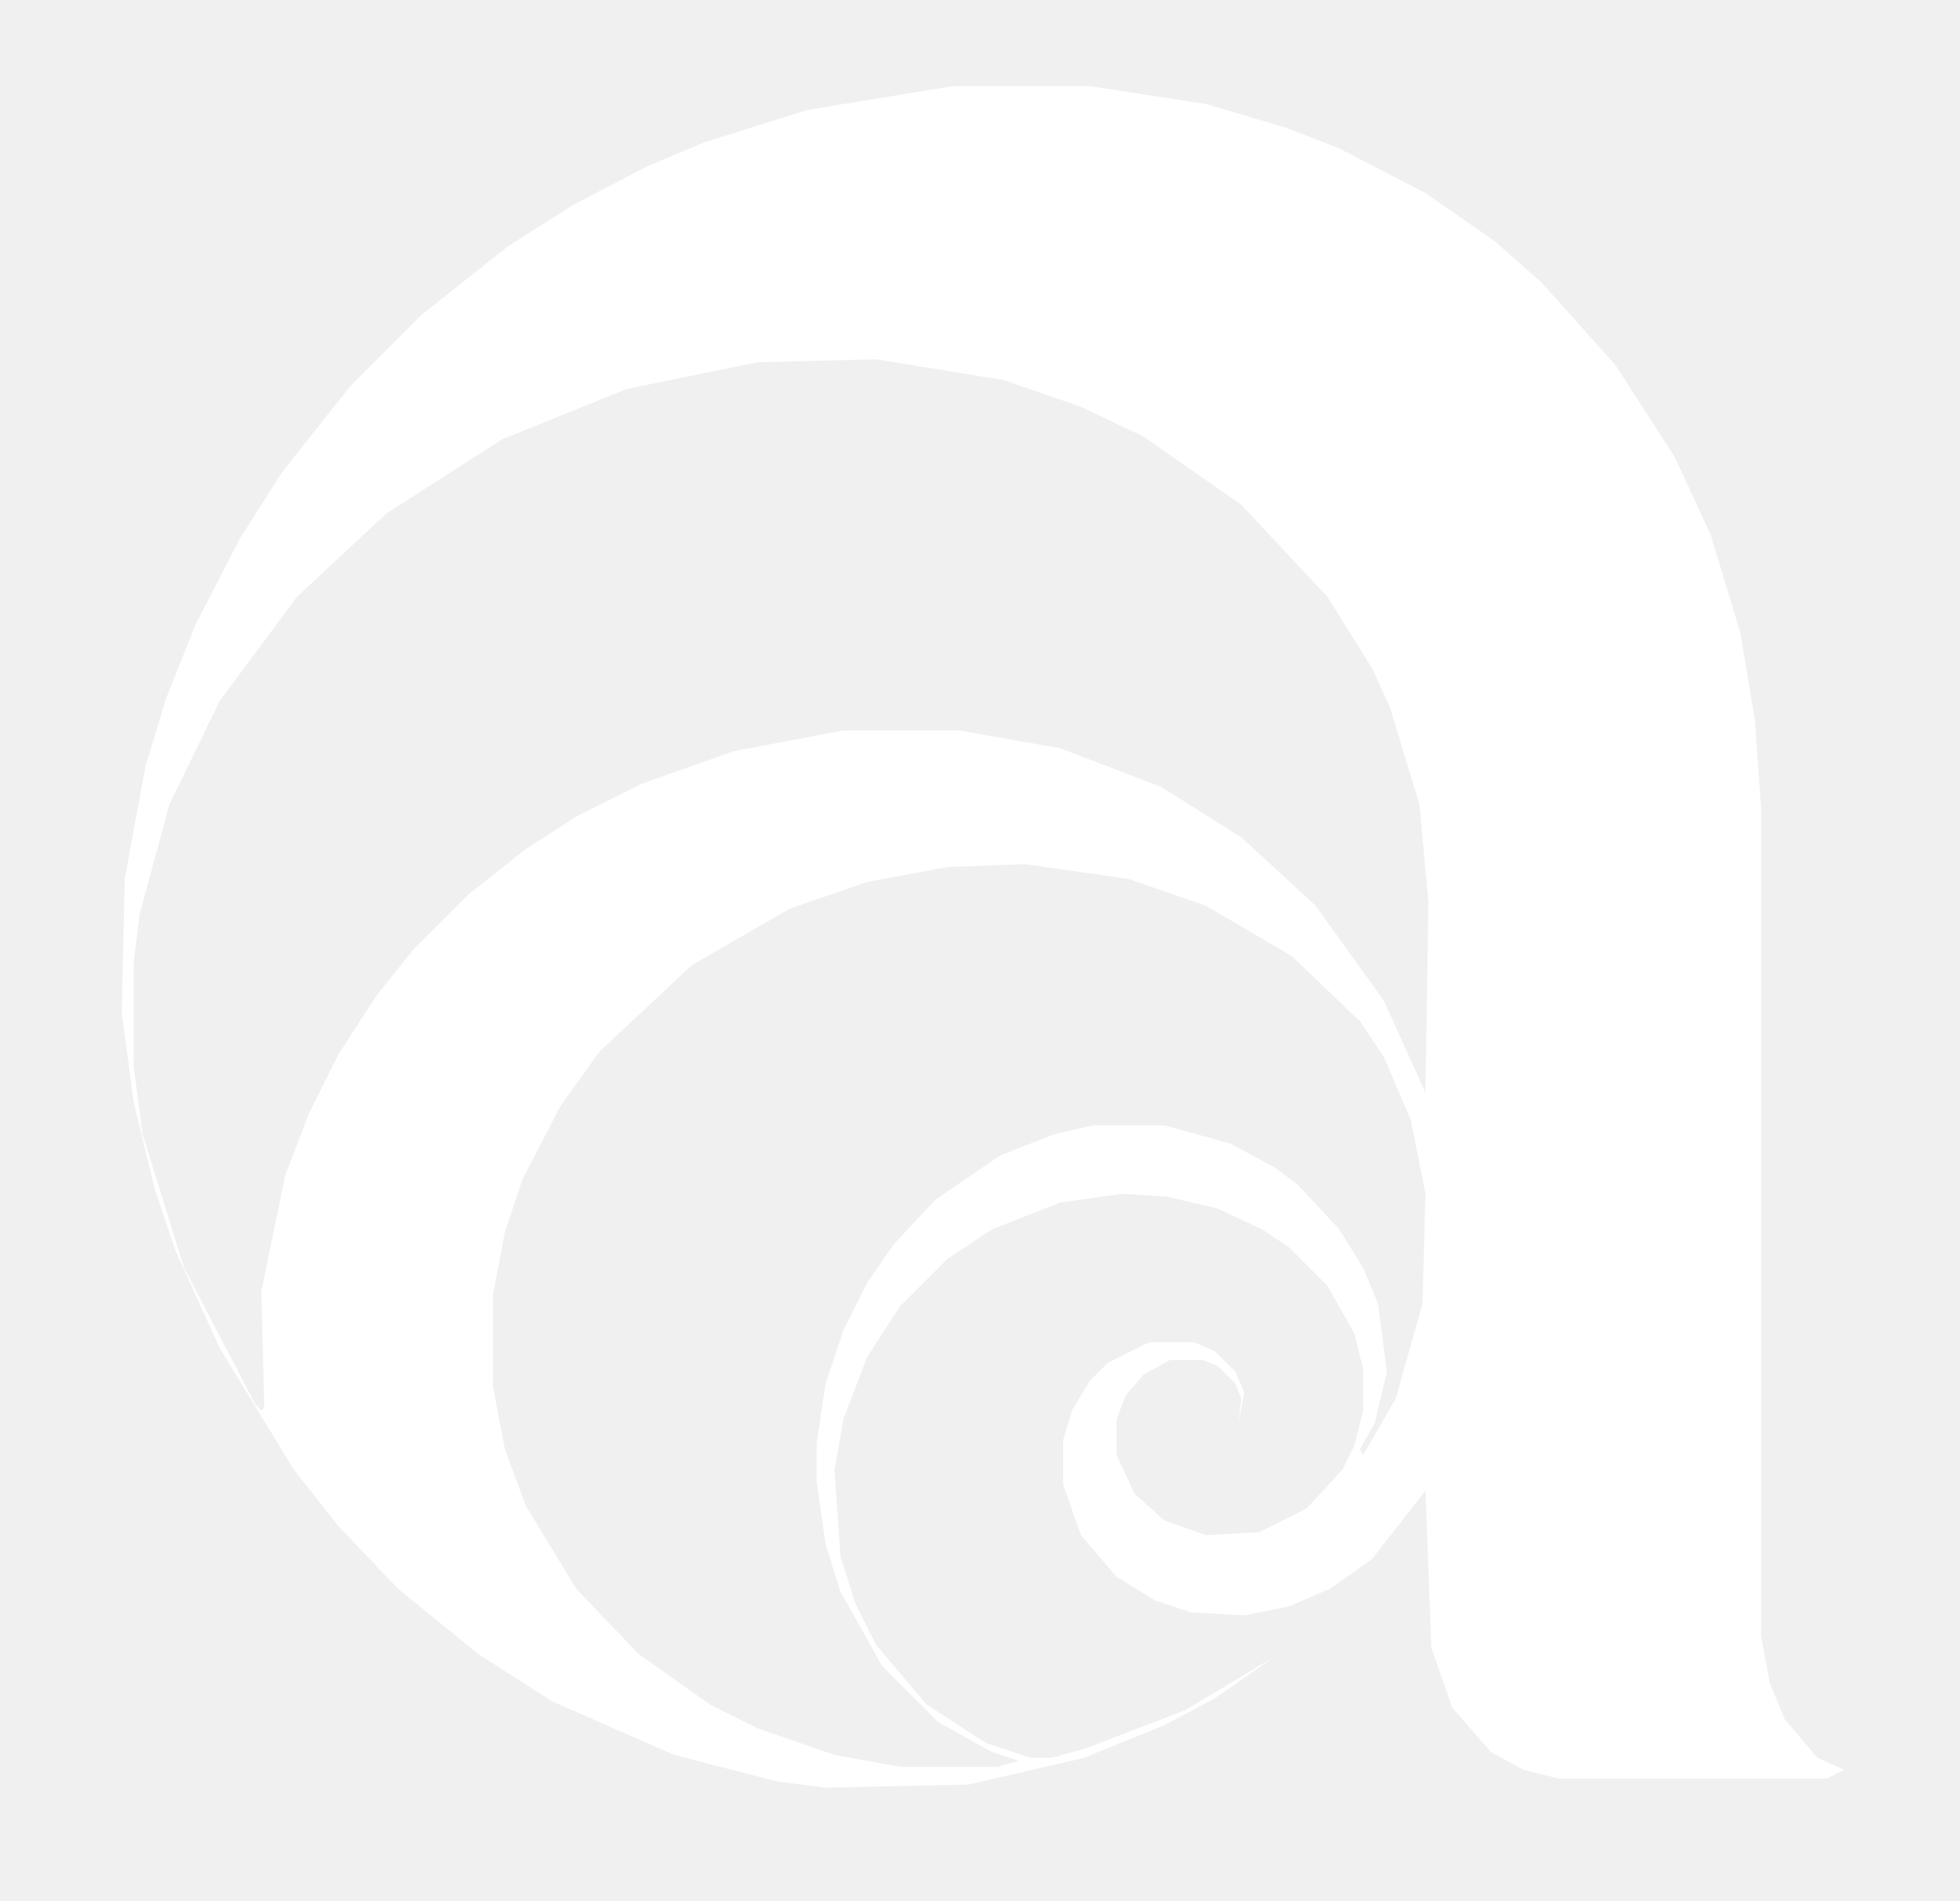
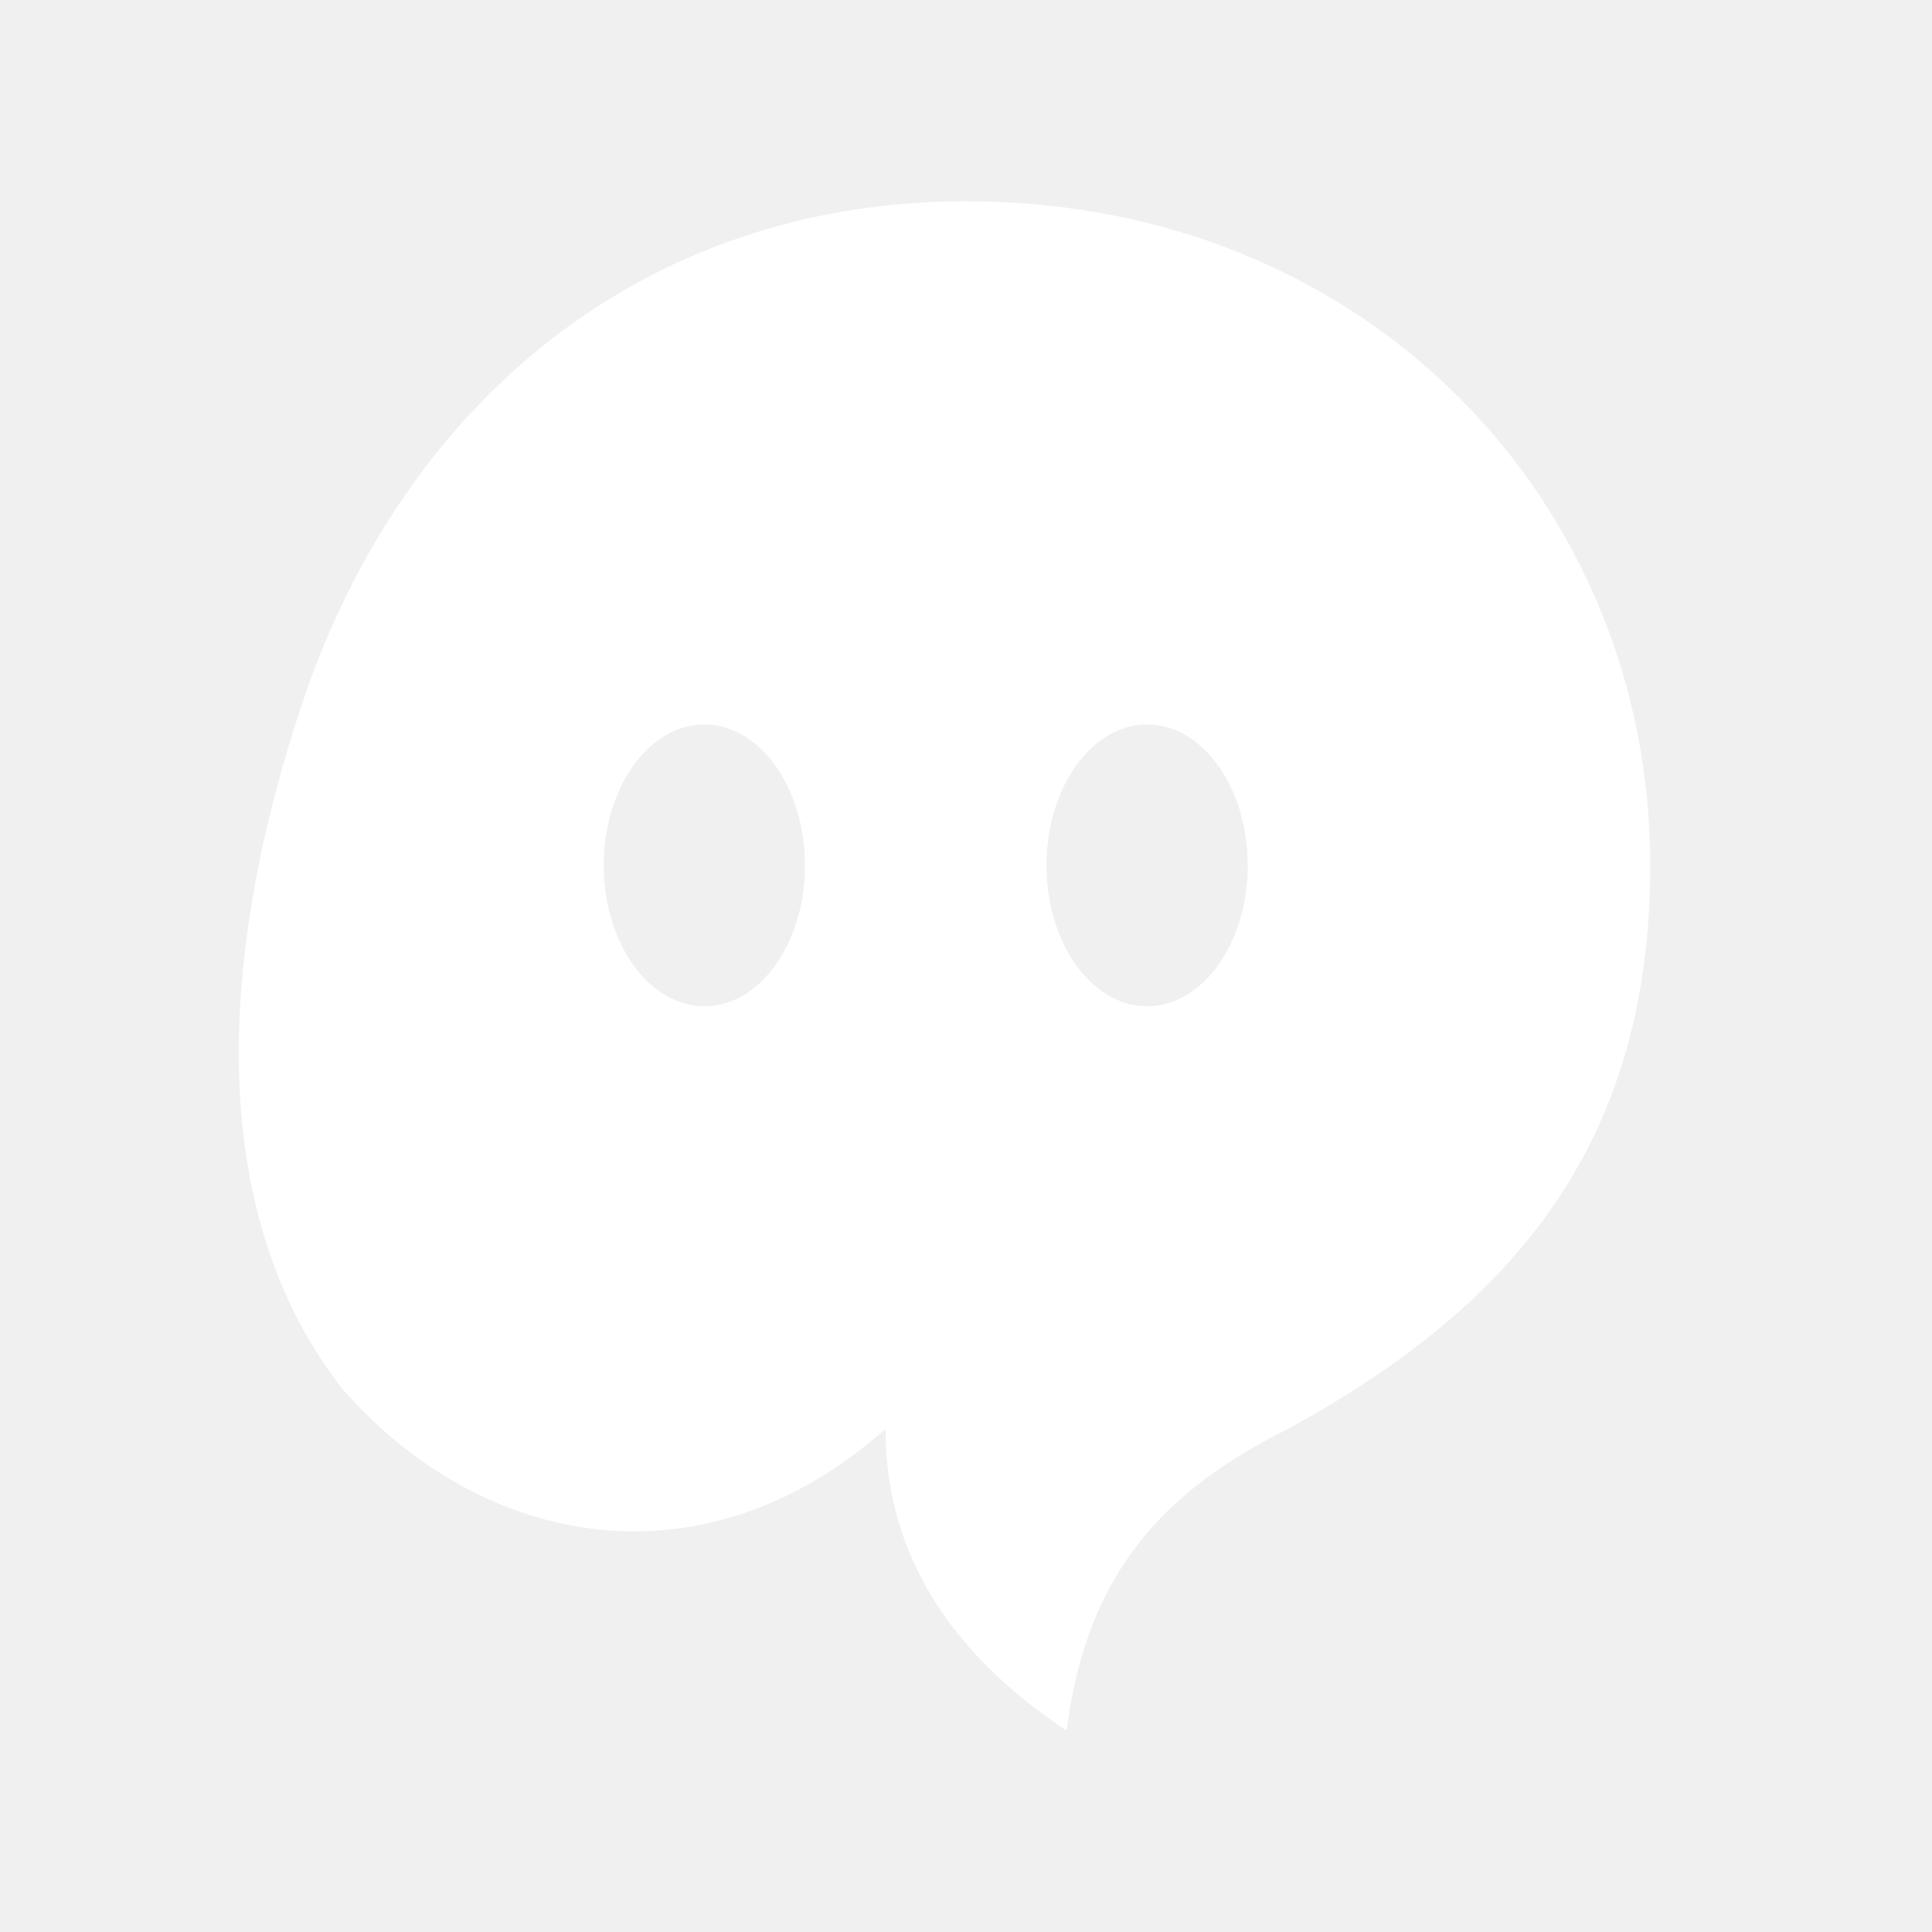
- <svg xmlns="http://www.w3.org/2000/svg" viewBox="0 0 660 640" role="img" aria-label="aether.ai spiral mark">
-   <path fill="#fff" fill-rule="evenodd" d="M118,130 95,159 81,181 66,210 56,235 49,258 42,296 41,341 45,371 52,400 59,421 74,454 99,495 114,514 134,535 161,557 186,573 227,591 262,600 278,602 326,601 365,592 392,581 409,572 429,558 399,576 365,589 354,592 347,592 332,587 312,574 295,554 288,540 283,524 281,495 284,478 292,457 303,440 319,424 334,414 357,405 378,402 393,403 410,407 425,414 434,420 447,433 456,449 459,461 459,475 456,487 452,495 440,508 424,516 406,517 392,512 382,503 376,490 376,478 379,470 385,463 394,458 405,458 410,460 416,466 418,471 417,479 419,469 416,462 409,455 402,452 387,452 373,459 367,465 361,475 358,485 358,500 364,517 376,531 389,539 401,543 419,544 434,541 448,535 462,525 480,502 482,555 489,575 502,590 513,596 525,599 615,599 621,596 612,592 601,579 596,567 593,551 593,272 591,243 586,213 576,180 564,154 544,123 519,95 503,81 480,65 451,50 433,43 406,35 367,29 321,29 272,37 237,48 218,56 193,69 171,83 142,106Z M380,296 406,305 435,322 458,344 466,356 475,377 480,402 479,439 470,471 459,490 458,488 463,479 467,462 464,439 459,427 451,414 437,399 429,393 414,385 392,379 368,379 355,382 337,389 315,404 301,419 292,432 284,448 278,466 275,486 275,499 278,520 283,536 297,561 316,580 334,590 343,593 336,595 303,595 281,591 255,582 239,574 215,557 194,535 177,507 170,488 166,467 166,436 170,415 176,397 189,372 202,354 233,325 266,306 292,297 319,292 345,291Z M447,201 462,225 468,238 478,271 481,304 480,368 466,337 443,305 418,282 391,265 357,252 323,246 284,246 247,253 216,264 194,275 177,286 158,301 139,320 127,335 114,355 104,375 96,396 88,435 89,474 88,475 86,473 62,427 48,382 45,359 45,324 47,308 57,271 74,236 100,201 130,173 169,148 211,131 255,122 295,121 338,128 364,137 385,147 418,170Z" />
+ <svg xmlns="http://www.w3.org/2000/svg" viewBox="0 0 96 96" width="96" height="96" role="img" aria-label="aether.ai Wisp">
+   <path fill="#ffffff" fill-rule="evenodd" d="M48 10C68 10 82 25 82 43C82 57 75 65 64 71C58 74 54 78 53 86C47 82 44 77 44 71C35 79 24 77 17 69C10 60 11 47 15 35C20 20 32 10 48 10ZM35 36A5 7 0 1 0 35 50A5 7 0 1 0 35 36ZM57 36A5 7 0 1 0 57 50A5 7 0 1 0 57 36Z" />
</svg>
